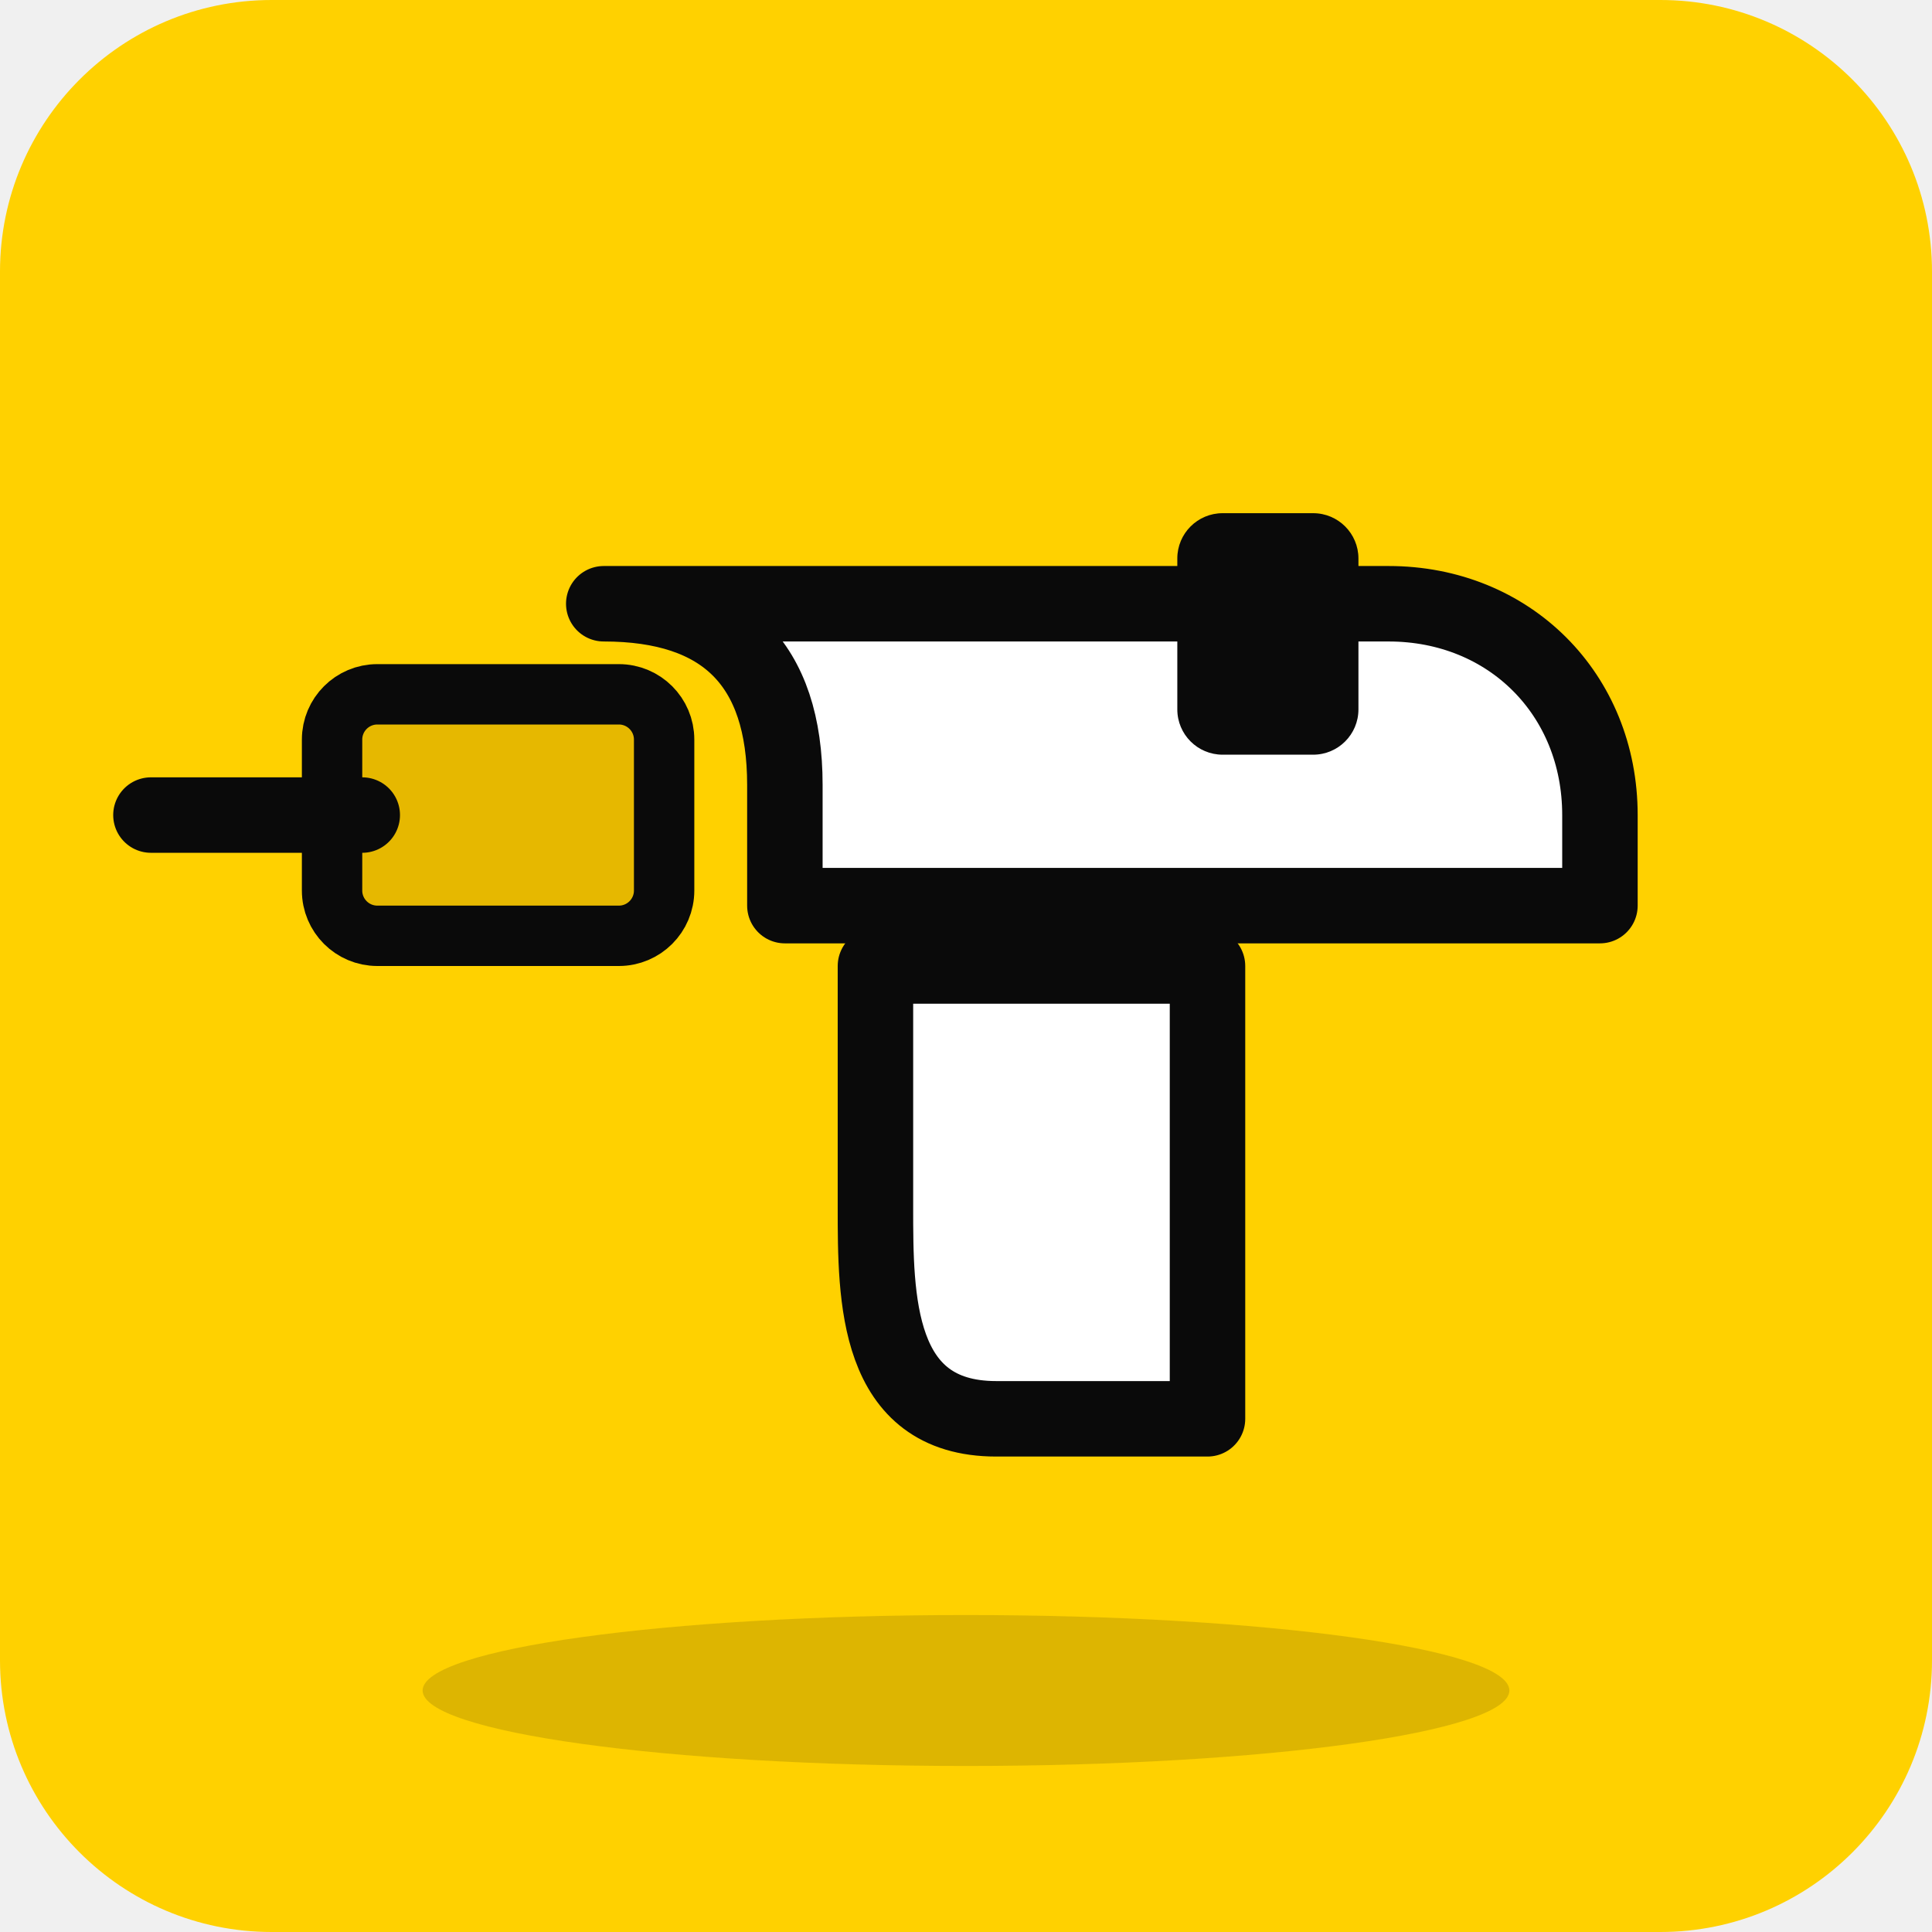
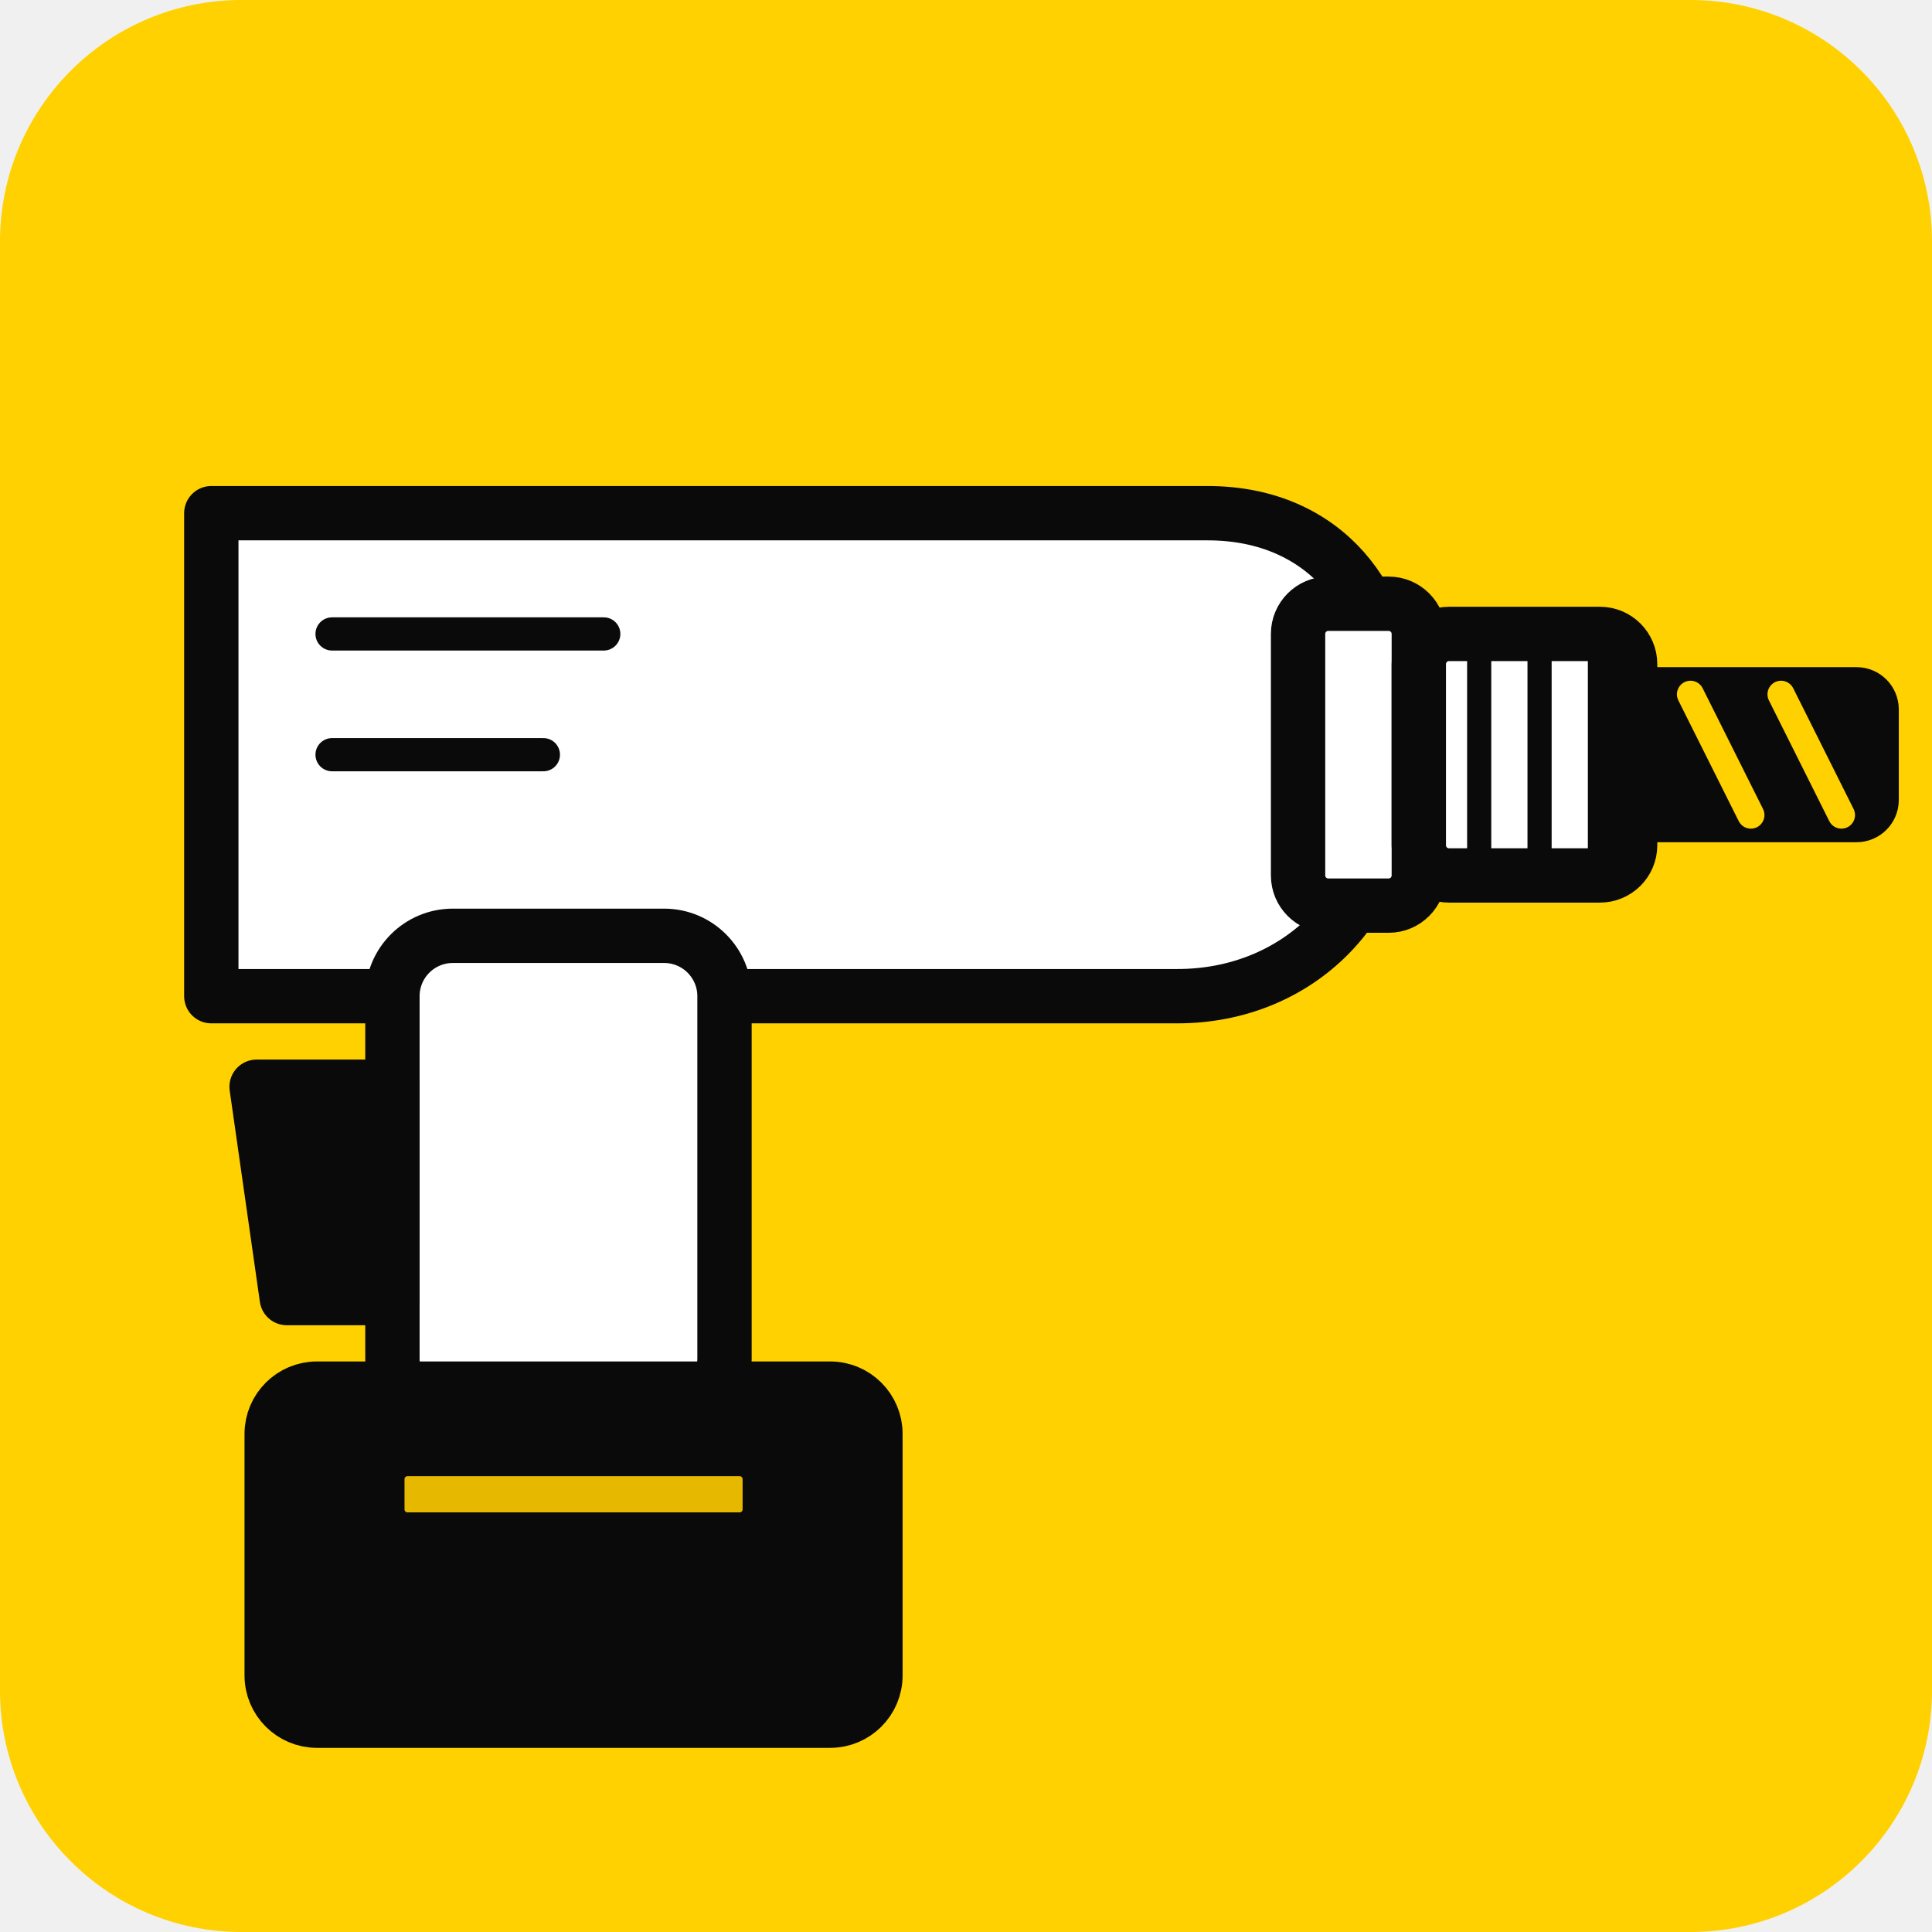
<svg xmlns="http://www.w3.org/2000/svg" viewBox="0 0 128 128">
-   <rect width="128" height="128" rx="18" fill="#FFD100" />
-   <ellipse cx="64" cy="112" rx="36" ry="5" fill="#0A0A0A" opacity="0.14" />
-   <path d="M40 40h52c8 0 14 6 14 14v6H52v-8c0-8-4-12-12-12z" fill="#FFFFFF" stroke="#0A0A0A" stroke-width="5" stroke-linecap="round" stroke-linejoin="round" />
-   <path d="M58 64h22v30H66c-8 0-8-8-8-14V64z" fill="#FFFFFF" stroke="#0A0A0A" stroke-width="5" stroke-linecap="round" stroke-linejoin="round" />
-   <rect x="22" y="46" width="22" height="16" rx="3" fill="#E6B800" stroke="#0A0A0A" stroke-width="4" />
-   <path d="M10 54h14" fill="none" stroke="#0A0A0A" stroke-width="5" stroke-linecap="round" stroke-linejoin="round" />
-   <rect x="78" y="34" width="12" height="16" rx="3" fill="#0A0A0A" />
+   <rect width="128" height="128" rx="16" fill="#FFD100" />
+   <path d="M14 34 h66 c8 0 12 6 12 12 v6 c0 8-6 14-14 14 H14 z" fill="#FFFFFF" stroke="#0A0A0A" stroke-width="3.6" stroke-linejoin="round" stroke-linecap="round" />
+   <rect x="86" y="40" width="8" height="20" rx="2" fill="#FFFFFF" stroke="#0A0A0A" stroke-width="3.6" stroke-linejoin="round" />
+   <rect x="94" y="42" width="14" height="16" rx="2" fill="#FFFFFF" stroke="#0A0A0A" stroke-width="3.6" stroke-linejoin="round" />
+   <path d="M98 42 v16 M102 42 v16 M106 42 v16" fill="none" stroke="#0A0A0A" stroke-width="1.6" stroke-linecap="round" stroke-linejoin="round" />
+   <rect x="108" y="46" width="16" height="8" rx="1" fill="#0A0A0A" stroke="#0A0A0A" stroke-width="3.6" stroke-linejoin="round" />
+   <path d="M112 46 l4 8 M118 46 l4 8" fill="none" stroke="#FFD100" stroke-width="1.8" stroke-linecap="round" />
+   <rect x="26" y="62" width="22" height="32" rx="4" fill="#FFFFFF" stroke="#0A0A0A" stroke-width="3.6" stroke-linejoin="round" />
+   <path d="M26 72 h-9 l2 14 h7 z" fill="#0A0A0A" stroke="#0A0A0A" stroke-width="3.6" stroke-linejoin="round" stroke-linecap="round" />
+   <rect x="18" y="92" width="40" height="22" rx="3" fill="#0A0A0A" stroke="#0A0A0A" stroke-width="3.6" stroke-linejoin="round" />
+   <rect x="26" y="97" width="24" height="4" rx="1" fill="#E6B800" stroke="#0A0A0A" stroke-width="1.6" stroke-linejoin="round" />
+   <path d="M22 42 h18 M22 50 h14" fill="none" stroke="#0A0A0A" stroke-width="2.2" stroke-linecap="round" stroke-linejoin="round" />
</svg>
